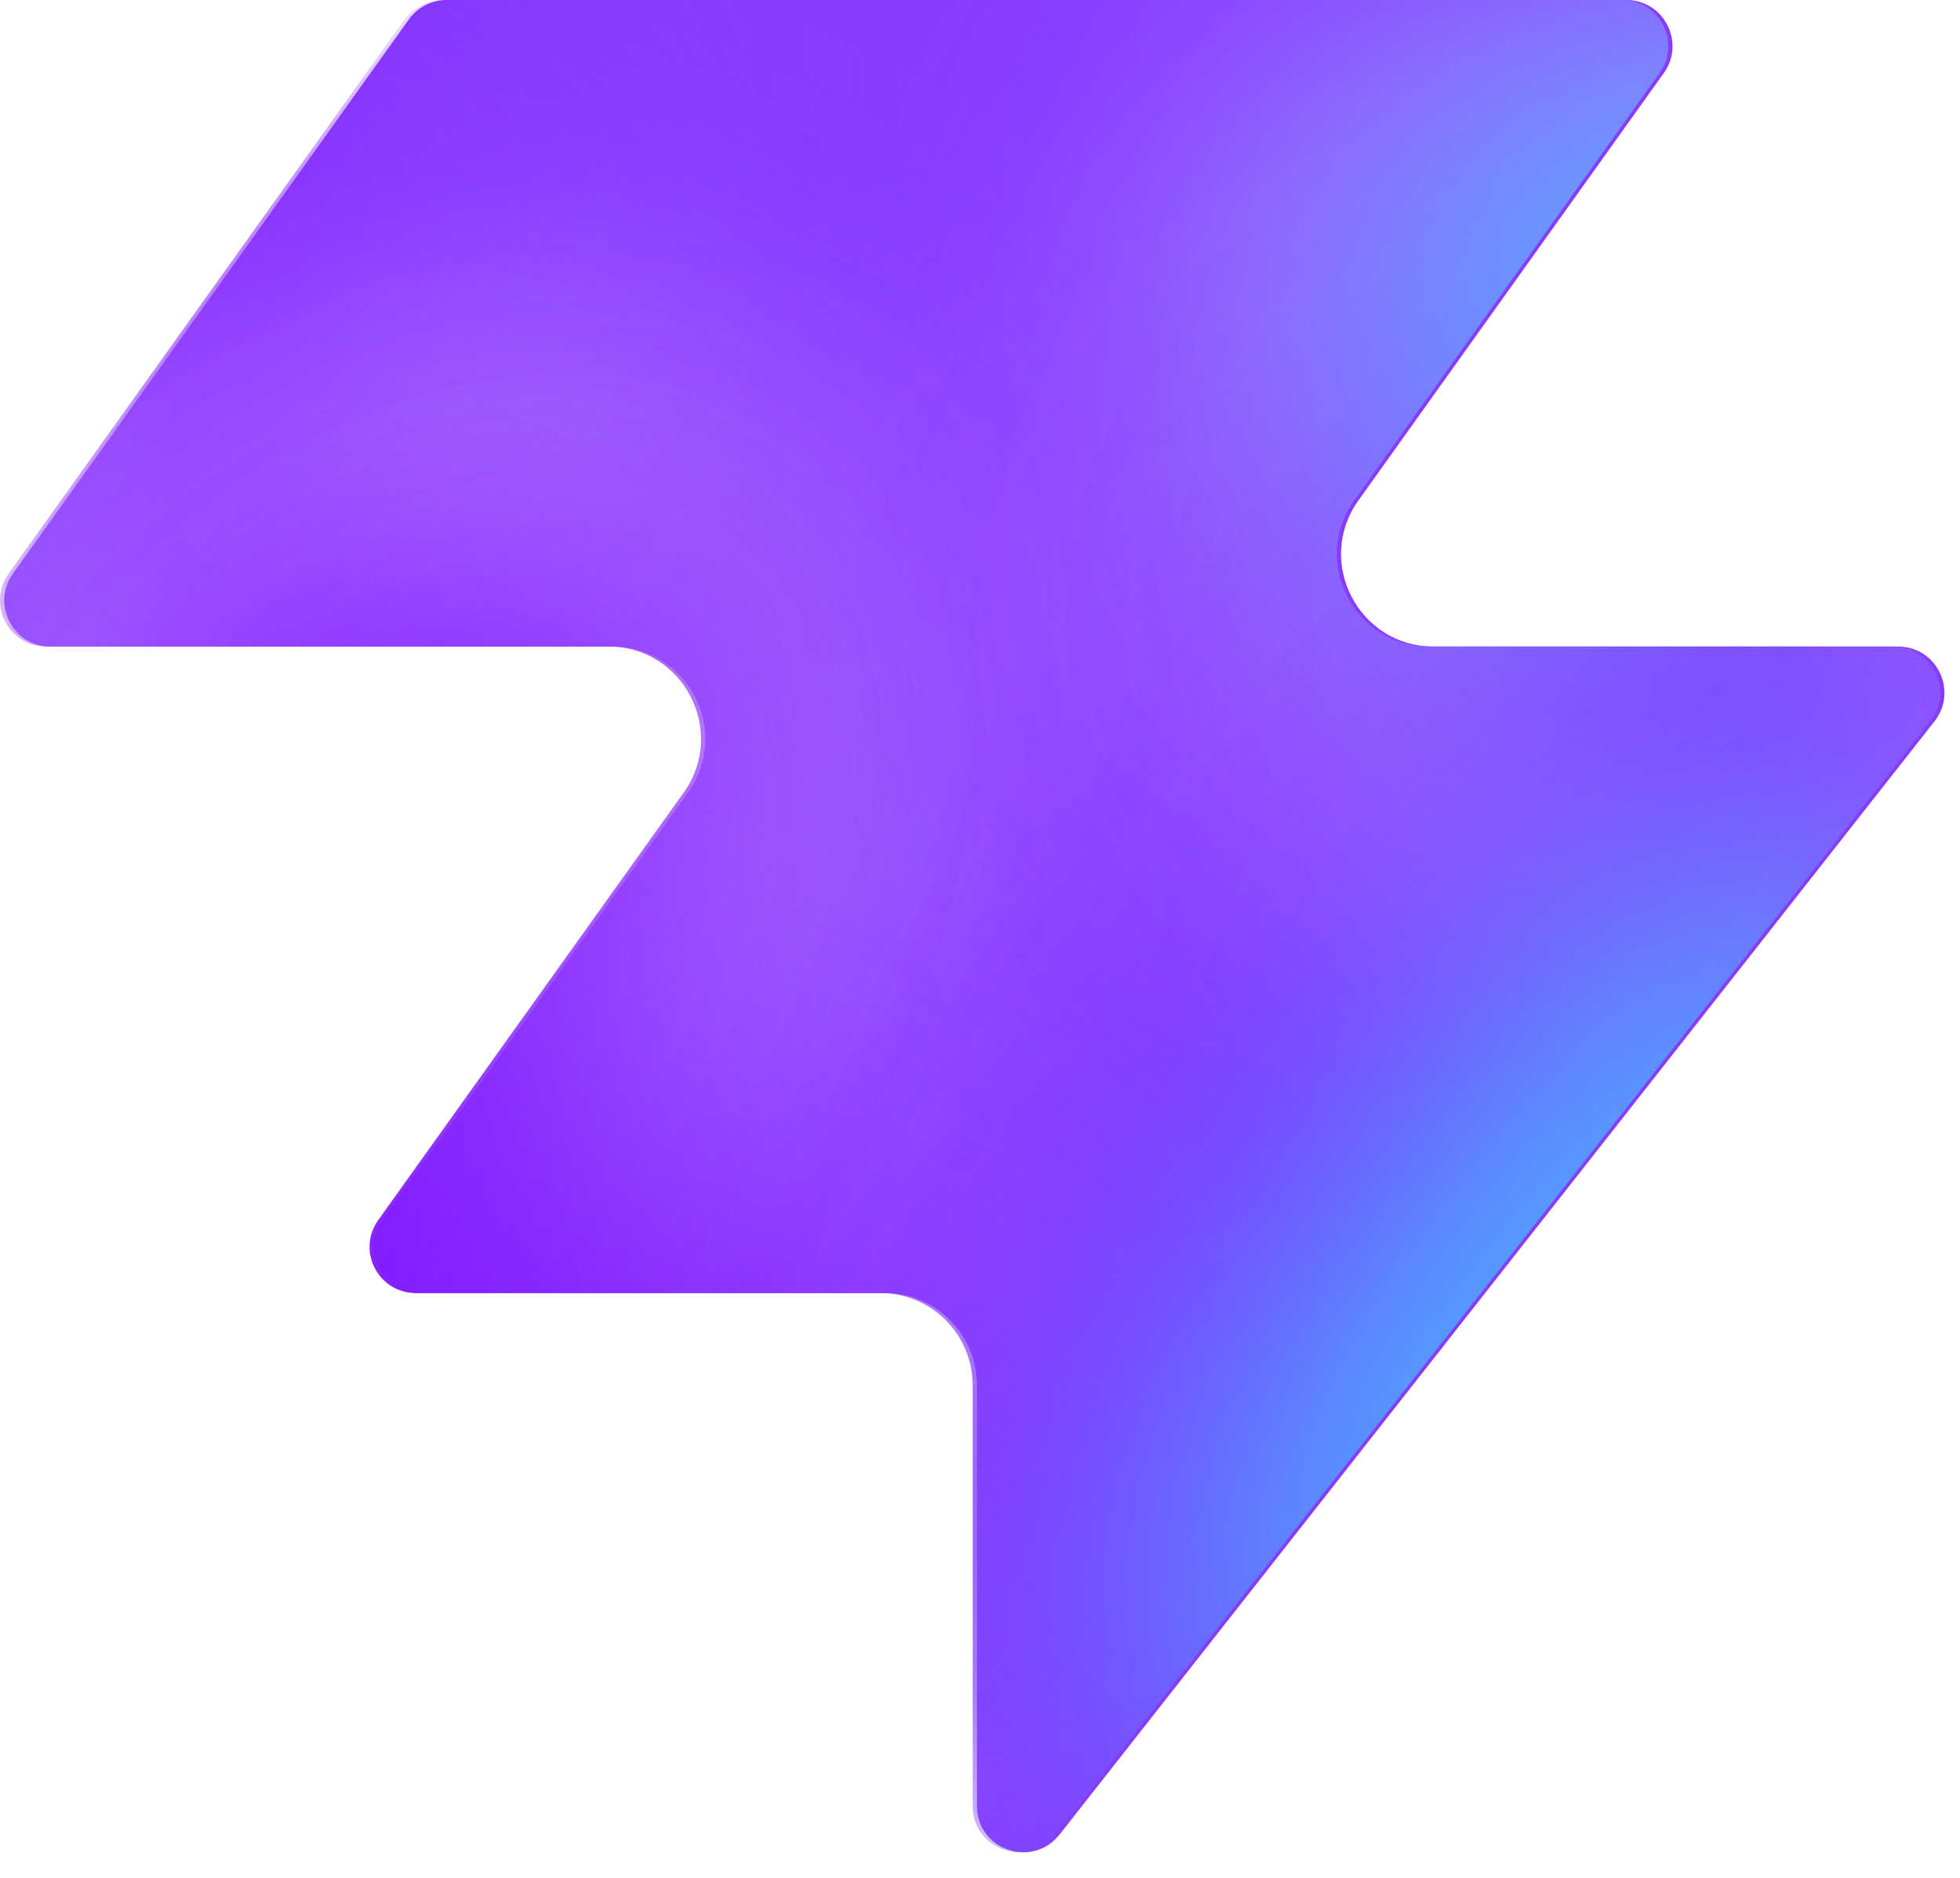
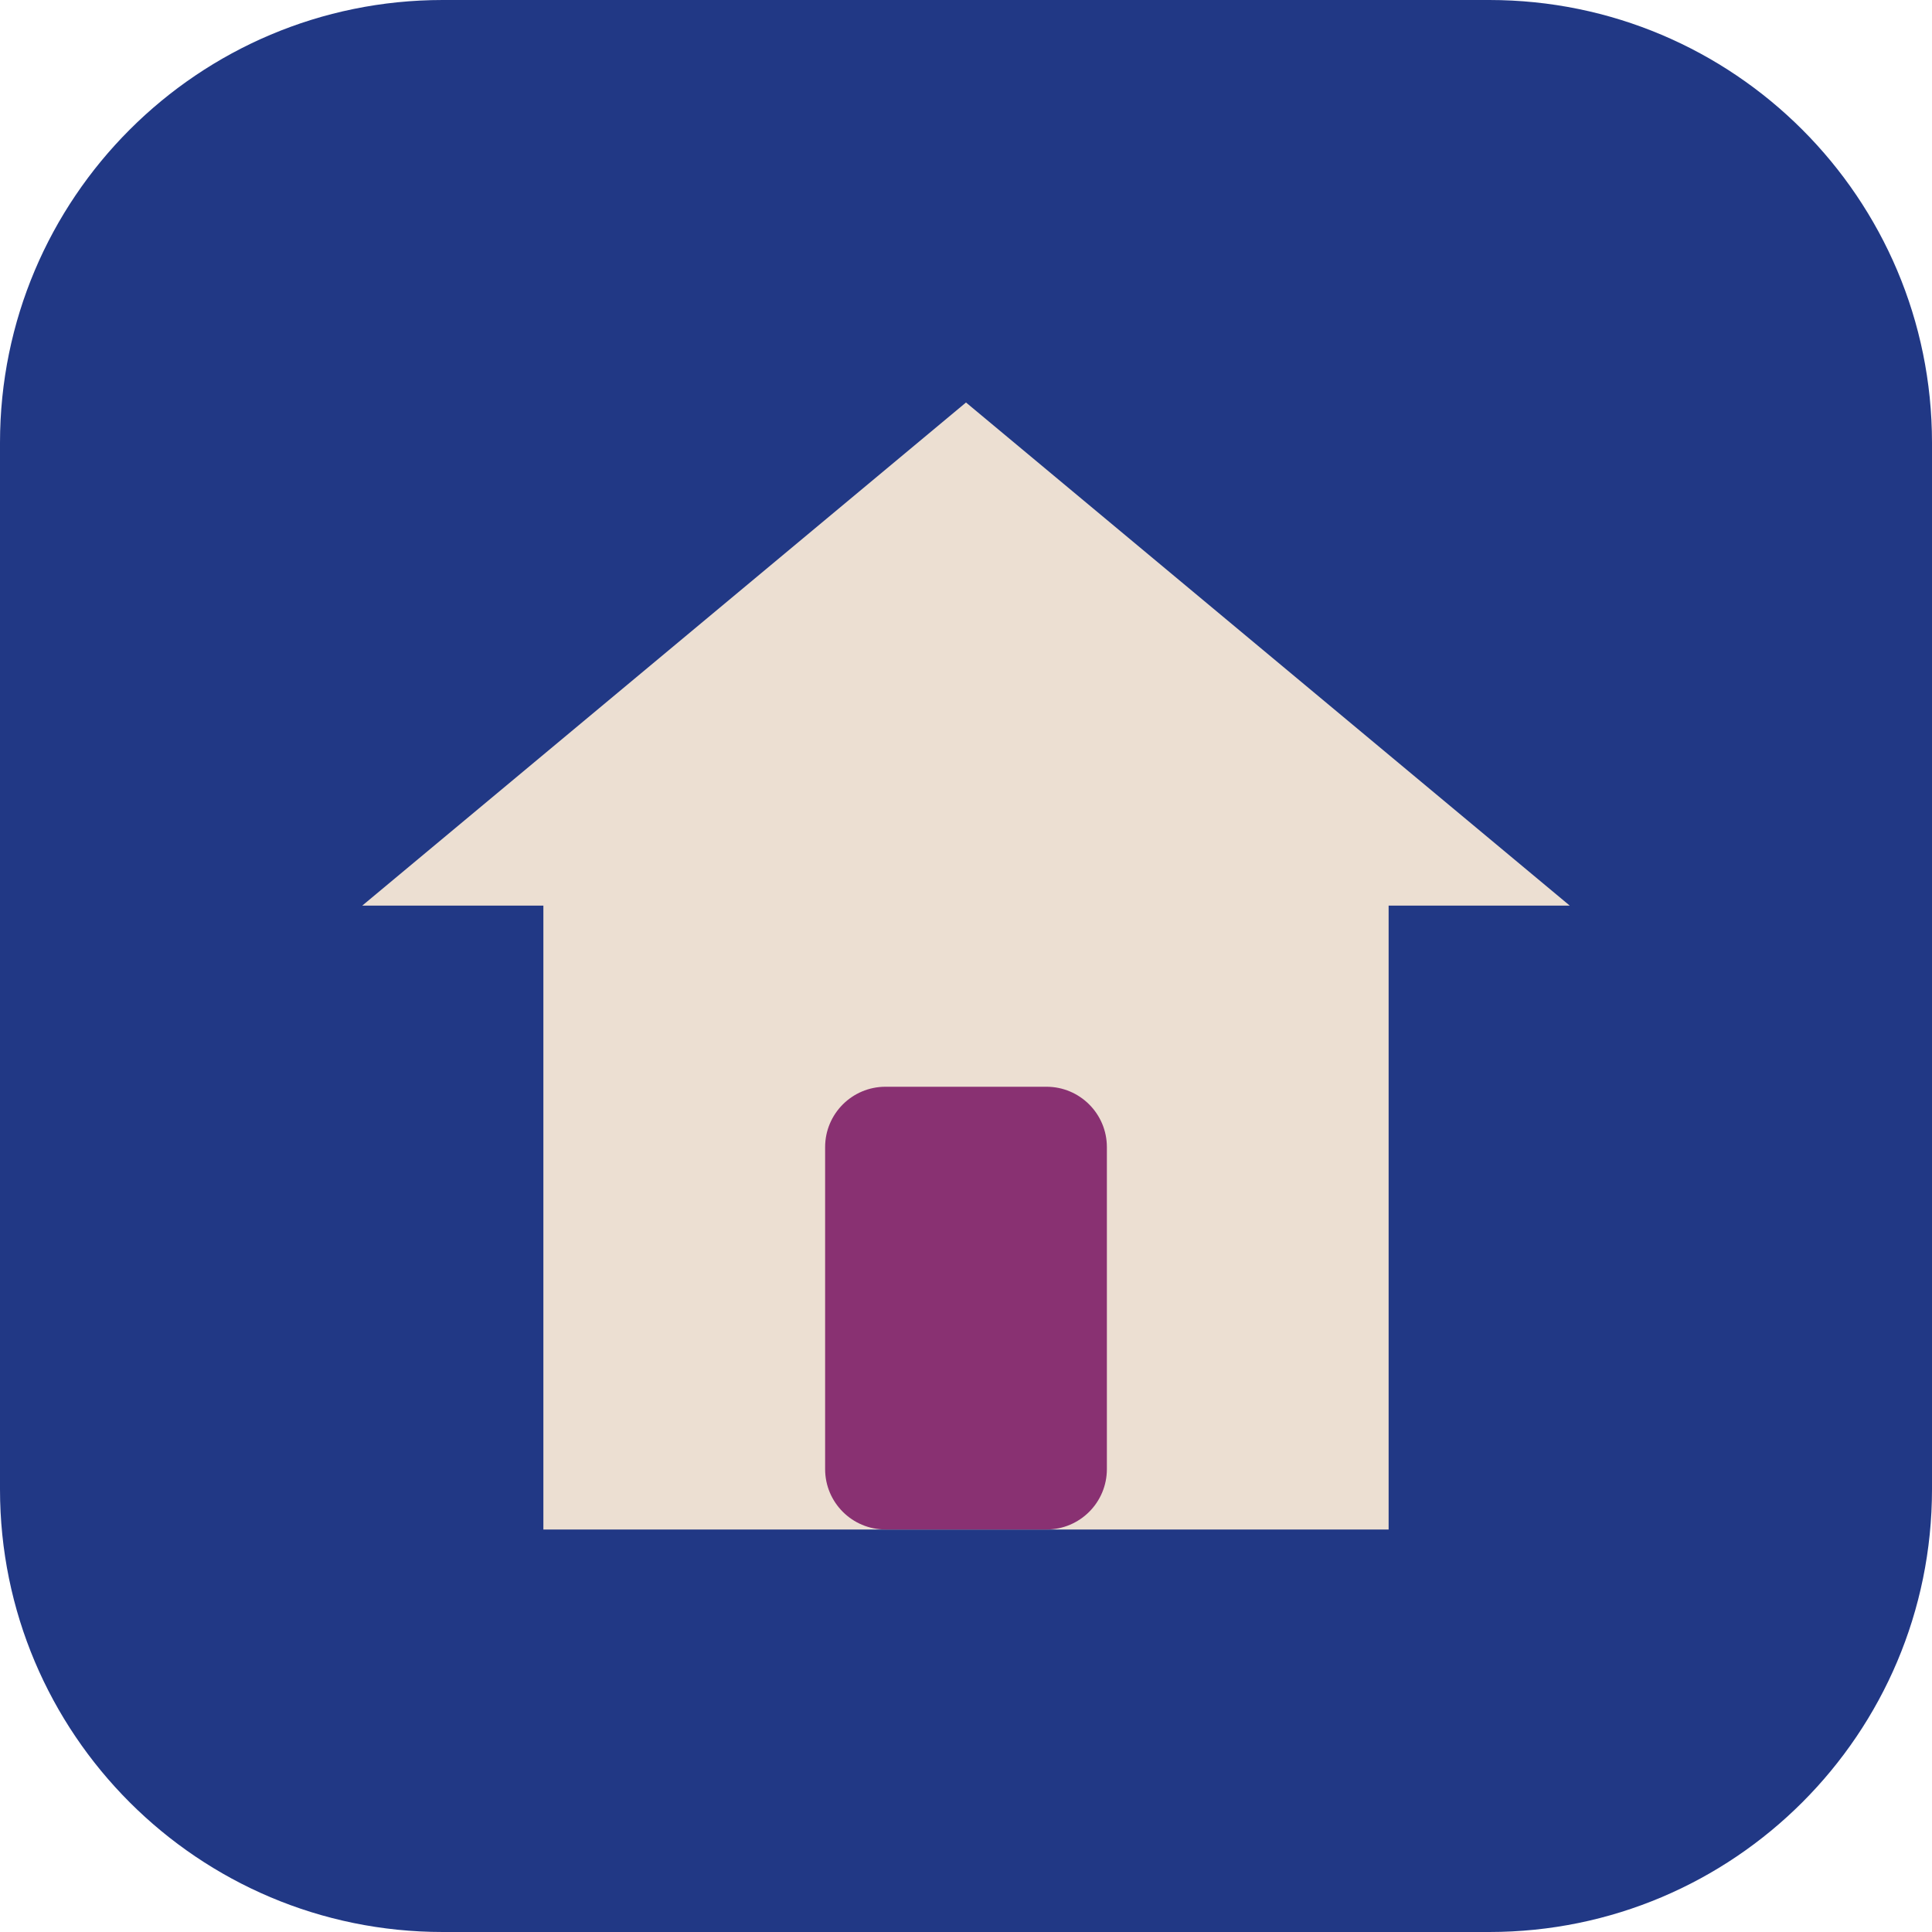
- <svg xmlns="http://www.w3.org/2000/svg" width="48" height="46" fill="none" viewBox="0 0 48 46">
-   <path fill="#863bff" d="M25.946 44.938c-.664.845-2.021.375-2.021-.698V33.937a2.26 2.26 0 0 0-2.262-2.262H10.287c-.92 0-1.456-1.04-.92-1.788l7.48-10.471c1.07-1.497 0-3.578-1.842-3.578H1.237c-.92 0-1.456-1.04-.92-1.788L10.013.474c.214-.297.556-.474.92-.474h28.894c.92 0 1.456 1.04.92 1.788l-7.48 10.471c-1.07 1.498 0 3.579 1.842 3.579h11.377c.943 0 1.473 1.088.89 1.83L25.947 44.94z" style="fill:#863bff;fill:color(display-p3 .525 .23 1);fill-opacity:1" />
-   <mask id="a" width="48" height="46" x="0" y="0" maskUnits="userSpaceOnUse" style="mask-type:alpha">
-     <path fill="#000" d="M25.842 44.938c-.664.844-2.021.375-2.021-.698V33.937a2.26 2.26 0 0 0-2.262-2.262H10.183c-.92 0-1.456-1.04-.92-1.788l7.48-10.471c1.07-1.498 0-3.579-1.842-3.579H1.133c-.92 0-1.456-1.04-.92-1.787L9.91.473c.214-.297.556-.474.92-.474h28.894c.92 0 1.456 1.04.92 1.788l-7.48 10.471c-1.07 1.498 0 3.578 1.842 3.578h11.377c.943 0 1.473 1.088.89 1.832L25.843 44.94z" style="fill:#000;fill-opacity:1" />
-   </mask>
-   <g mask="url(#a)">
-     <g filter="url(#b)">
-       <ellipse cx="5.508" cy="14.704" fill="#ede6ff" rx="5.508" ry="14.704" style="fill:#ede6ff;fill:color(display-p3 .927 .903 1);fill-opacity:1" transform="matrix(.00324 1 1 -.00324 -4.47 31.516)" />
-     </g>
-     <g filter="url(#c)">
-       <ellipse cx="10.399" cy="29.851" fill="#ede6ff" rx="10.399" ry="29.851" style="fill:#ede6ff;fill:color(display-p3 .927 .903 1);fill-opacity:1" transform="matrix(.00324 1 1 -.00324 -39.328 7.883)" />
-     </g>
-     <g filter="url(#d)">
-       <ellipse cx="5.508" cy="30.487" fill="#7e14ff" rx="5.508" ry="30.487" style="fill:#7e14ff;fill:color(display-p3 .492 .077 1);fill-opacity:1" transform="rotate(89.814 -25.913 -14.639)scale(1 -1)" />
-     </g>
-     <g filter="url(#e)">
-       <ellipse cx="5.508" cy="30.599" fill="#7e14ff" rx="5.508" ry="30.599" style="fill:#7e14ff;fill:color(display-p3 .492 .077 1);fill-opacity:1" transform="rotate(89.814 -32.644 -3.334)scale(1 -1)" />
-     </g>
-     <g filter="url(#f)">
-       <ellipse cx="5.508" cy="30.599" fill="#7e14ff" rx="5.508" ry="30.599" style="fill:#7e14ff;fill:color(display-p3 .492 .077 1);fill-opacity:1" transform="matrix(.00324 1 1 -.00324 -34.34 30.47)" />
-     </g>
-     <g filter="url(#g)">
-       <ellipse cx="14.072" cy="22.078" fill="#ede6ff" rx="14.072" ry="22.078" style="fill:#ede6ff;fill:color(display-p3 .927 .903 1);fill-opacity:1" transform="rotate(93.35 24.506 48.493)scale(-1 1)" />
-     </g>
-     <g filter="url(#h)">
-       <ellipse cx="3.47" cy="21.501" fill="#7e14ff" rx="3.47" ry="21.501" style="fill:#7e14ff;fill:color(display-p3 .492 .077 1);fill-opacity:1" transform="rotate(89.009 28.708 47.59)scale(-1 1)" />
-     </g>
-     <g filter="url(#i)">
-       <ellipse cx="3.47" cy="21.501" fill="#7e14ff" rx="3.47" ry="21.501" style="fill:#7e14ff;fill:color(display-p3 .492 .077 1);fill-opacity:1" transform="rotate(89.009 28.708 47.59)scale(-1 1)" />
-     </g>
-     <g filter="url(#j)">
-       <ellipse cx=".387" cy="8.972" fill="#7e14ff" rx="4.407" ry="29.108" style="fill:#7e14ff;fill:color(display-p3 .492 .077 1);fill-opacity:1" transform="rotate(39.51 .387 8.972)" />
-     </g>
-     <g filter="url(#k)">
-       <ellipse cx="47.523" cy="-6.092" fill="#7e14ff" rx="4.407" ry="29.108" style="fill:#7e14ff;fill:color(display-p3 .492 .077 1);fill-opacity:1" transform="rotate(37.892 47.523 -6.092)" />
-     </g>
-     <g filter="url(#l)">
-       <ellipse cx="41.412" cy="6.333" fill="#47bfff" rx="5.971" ry="9.665" style="fill:#47bfff;fill:color(display-p3 .28 .748 1);fill-opacity:1" transform="rotate(37.892 41.412 6.333)" />
-     </g>
-     <g filter="url(#m)">
-       <ellipse cx="-1.879" cy="38.332" fill="#7e14ff" rx="4.407" ry="29.108" style="fill:#7e14ff;fill:color(display-p3 .492 .077 1);fill-opacity:1" transform="rotate(37.892 -1.88 38.332)" />
-     </g>
-     <g filter="url(#n)">
-       <ellipse cx="-1.879" cy="38.332" fill="#7e14ff" rx="4.407" ry="29.108" style="fill:#7e14ff;fill:color(display-p3 .492 .077 1);fill-opacity:1" transform="rotate(37.892 -1.88 38.332)" />
-     </g>
-     <g filter="url(#o)">
-       <ellipse cx="35.651" cy="29.907" fill="#7e14ff" rx="4.407" ry="29.108" style="fill:#7e14ff;fill:color(display-p3 .492 .077 1);fill-opacity:1" transform="rotate(37.892 35.651 29.907)" />
-     </g>
-     <g filter="url(#p)">
-       <ellipse cx="38.418" cy="32.4" fill="#47bfff" rx="5.971" ry="15.297" style="fill:#47bfff;fill:color(display-p3 .28 .748 1);fill-opacity:1" transform="rotate(37.892 38.418 32.4)" />
-     </g>
-   </g>
-   <defs>
-     <filter id="b" width="60.045" height="41.654" x="-19.77" y="16.149" color-interpolation-filters="sRGB" filterUnits="userSpaceOnUse">
-       <feFlood flood-opacity="0" result="BackgroundImageFix" />
-       <feBlend in="SourceGraphic" in2="BackgroundImageFix" result="shape" />
-       <feGaussianBlur result="effect1_foregroundBlur_2002_17158" stdDeviation="7.659" />
-     </filter>
-     <filter id="c" width="90.34" height="51.437" x="-54.613" y="-7.533" color-interpolation-filters="sRGB" filterUnits="userSpaceOnUse">
-       <feFlood flood-opacity="0" result="BackgroundImageFix" />
-       <feBlend in="SourceGraphic" in2="BackgroundImageFix" result="shape" />
-       <feGaussianBlur result="effect1_foregroundBlur_2002_17158" stdDeviation="7.659" />
-     </filter>
-     <filter id="d" width="79.355" height="29.4" x="-49.64" y="2.03" color-interpolation-filters="sRGB" filterUnits="userSpaceOnUse">
-       <feFlood flood-opacity="0" result="BackgroundImageFix" />
-       <feBlend in="SourceGraphic" in2="BackgroundImageFix" result="shape" />
-       <feGaussianBlur result="effect1_foregroundBlur_2002_17158" stdDeviation="4.596" />
-     </filter>
-     <filter id="e" width="79.579" height="29.4" x="-45.045" y="20.029" color-interpolation-filters="sRGB" filterUnits="userSpaceOnUse">
-       <feFlood flood-opacity="0" result="BackgroundImageFix" />
-       <feBlend in="SourceGraphic" in2="BackgroundImageFix" result="shape" />
-       <feGaussianBlur result="effect1_foregroundBlur_2002_17158" stdDeviation="4.596" />
-     </filter>
-     <filter id="f" width="79.579" height="29.4" x="-43.513" y="21.178" color-interpolation-filters="sRGB" filterUnits="userSpaceOnUse">
-       <feFlood flood-opacity="0" result="BackgroundImageFix" />
-       <feBlend in="SourceGraphic" in2="BackgroundImageFix" result="shape" />
-       <feGaussianBlur result="effect1_foregroundBlur_2002_17158" stdDeviation="4.596" />
-     </filter>
-     <filter id="g" width="74.749" height="58.852" x="15.756" y="-17.901" color-interpolation-filters="sRGB" filterUnits="userSpaceOnUse">
-       <feFlood flood-opacity="0" result="BackgroundImageFix" />
-       <feBlend in="SourceGraphic" in2="BackgroundImageFix" result="shape" />
-       <feGaussianBlur result="effect1_foregroundBlur_2002_17158" stdDeviation="7.659" />
-     </filter>
-     <filter id="h" width="61.377" height="25.362" x="23.548" y="2.284" color-interpolation-filters="sRGB" filterUnits="userSpaceOnUse">
-       <feFlood flood-opacity="0" result="BackgroundImageFix" />
-       <feBlend in="SourceGraphic" in2="BackgroundImageFix" result="shape" />
-       <feGaussianBlur result="effect1_foregroundBlur_2002_17158" stdDeviation="4.596" />
-     </filter>
-     <filter id="i" width="61.377" height="25.362" x="23.548" y="2.284" color-interpolation-filters="sRGB" filterUnits="userSpaceOnUse">
-       <feFlood flood-opacity="0" result="BackgroundImageFix" />
-       <feBlend in="SourceGraphic" in2="BackgroundImageFix" result="shape" />
-       <feGaussianBlur result="effect1_foregroundBlur_2002_17158" stdDeviation="4.596" />
-     </filter>
-     <filter id="j" width="56.045" height="63.649" x="-27.636" y="-22.853" color-interpolation-filters="sRGB" filterUnits="userSpaceOnUse">
-       <feFlood flood-opacity="0" result="BackgroundImageFix" />
-       <feBlend in="SourceGraphic" in2="BackgroundImageFix" result="shape" />
-       <feGaussianBlur result="effect1_foregroundBlur_2002_17158" stdDeviation="4.596" />
-     </filter>
-     <filter id="k" width="54.814" height="64.646" x="20.116" y="-38.415" color-interpolation-filters="sRGB" filterUnits="userSpaceOnUse">
-       <feFlood flood-opacity="0" result="BackgroundImageFix" />
-       <feBlend in="SourceGraphic" in2="BackgroundImageFix" result="shape" />
-       <feGaussianBlur result="effect1_foregroundBlur_2002_17158" stdDeviation="4.596" />
-     </filter>
-     <filter id="l" width="33.541" height="35.313" x="24.641" y="-11.323" color-interpolation-filters="sRGB" filterUnits="userSpaceOnUse">
-       <feFlood flood-opacity="0" result="BackgroundImageFix" />
-       <feBlend in="SourceGraphic" in2="BackgroundImageFix" result="shape" />
-       <feGaussianBlur result="effect1_foregroundBlur_2002_17158" stdDeviation="4.596" />
-     </filter>
-     <filter id="m" width="54.814" height="64.646" x="-29.286" y="6.009" color-interpolation-filters="sRGB" filterUnits="userSpaceOnUse">
-       <feFlood flood-opacity="0" result="BackgroundImageFix" />
-       <feBlend in="SourceGraphic" in2="BackgroundImageFix" result="shape" />
-       <feGaussianBlur result="effect1_foregroundBlur_2002_17158" stdDeviation="4.596" />
-     </filter>
-     <filter id="n" width="54.814" height="64.646" x="-29.286" y="6.009" color-interpolation-filters="sRGB" filterUnits="userSpaceOnUse">
-       <feFlood flood-opacity="0" result="BackgroundImageFix" />
-       <feBlend in="SourceGraphic" in2="BackgroundImageFix" result="shape" />
-       <feGaussianBlur result="effect1_foregroundBlur_2002_17158" stdDeviation="4.596" />
-     </filter>
-     <filter id="o" width="54.814" height="64.646" x="8.244" y="-2.416" color-interpolation-filters="sRGB" filterUnits="userSpaceOnUse">
-       <feFlood flood-opacity="0" result="BackgroundImageFix" />
-       <feBlend in="SourceGraphic" in2="BackgroundImageFix" result="shape" />
-       <feGaussianBlur result="effect1_foregroundBlur_2002_17158" stdDeviation="4.596" />
-     </filter>
-     <filter id="p" width="39.409" height="43.623" x="18.713" y="10.588" color-interpolation-filters="sRGB" filterUnits="userSpaceOnUse">
-       <feFlood flood-opacity="0" result="BackgroundImageFix" />
-       <feBlend in="SourceGraphic" in2="BackgroundImageFix" result="shape" />
-       <feGaussianBlur result="effect1_foregroundBlur_2002_17158" stdDeviation="4.596" />
-     </filter>
-   </defs>
+ <svg xmlns="http://www.w3.org/2000/svg" width="48" height="48" viewBox="0 0 48 48">
+   <rect width="48" height="48" rx="11" fill="#213885" />
+   <path d="M24 10 9 22.5h4.5V38h21V22.5H39z" fill="#ECDFD2" />
+   <rect x="20.5" y="27" width="7" height="11" rx="1.5" fill="#893172" />
</svg>
